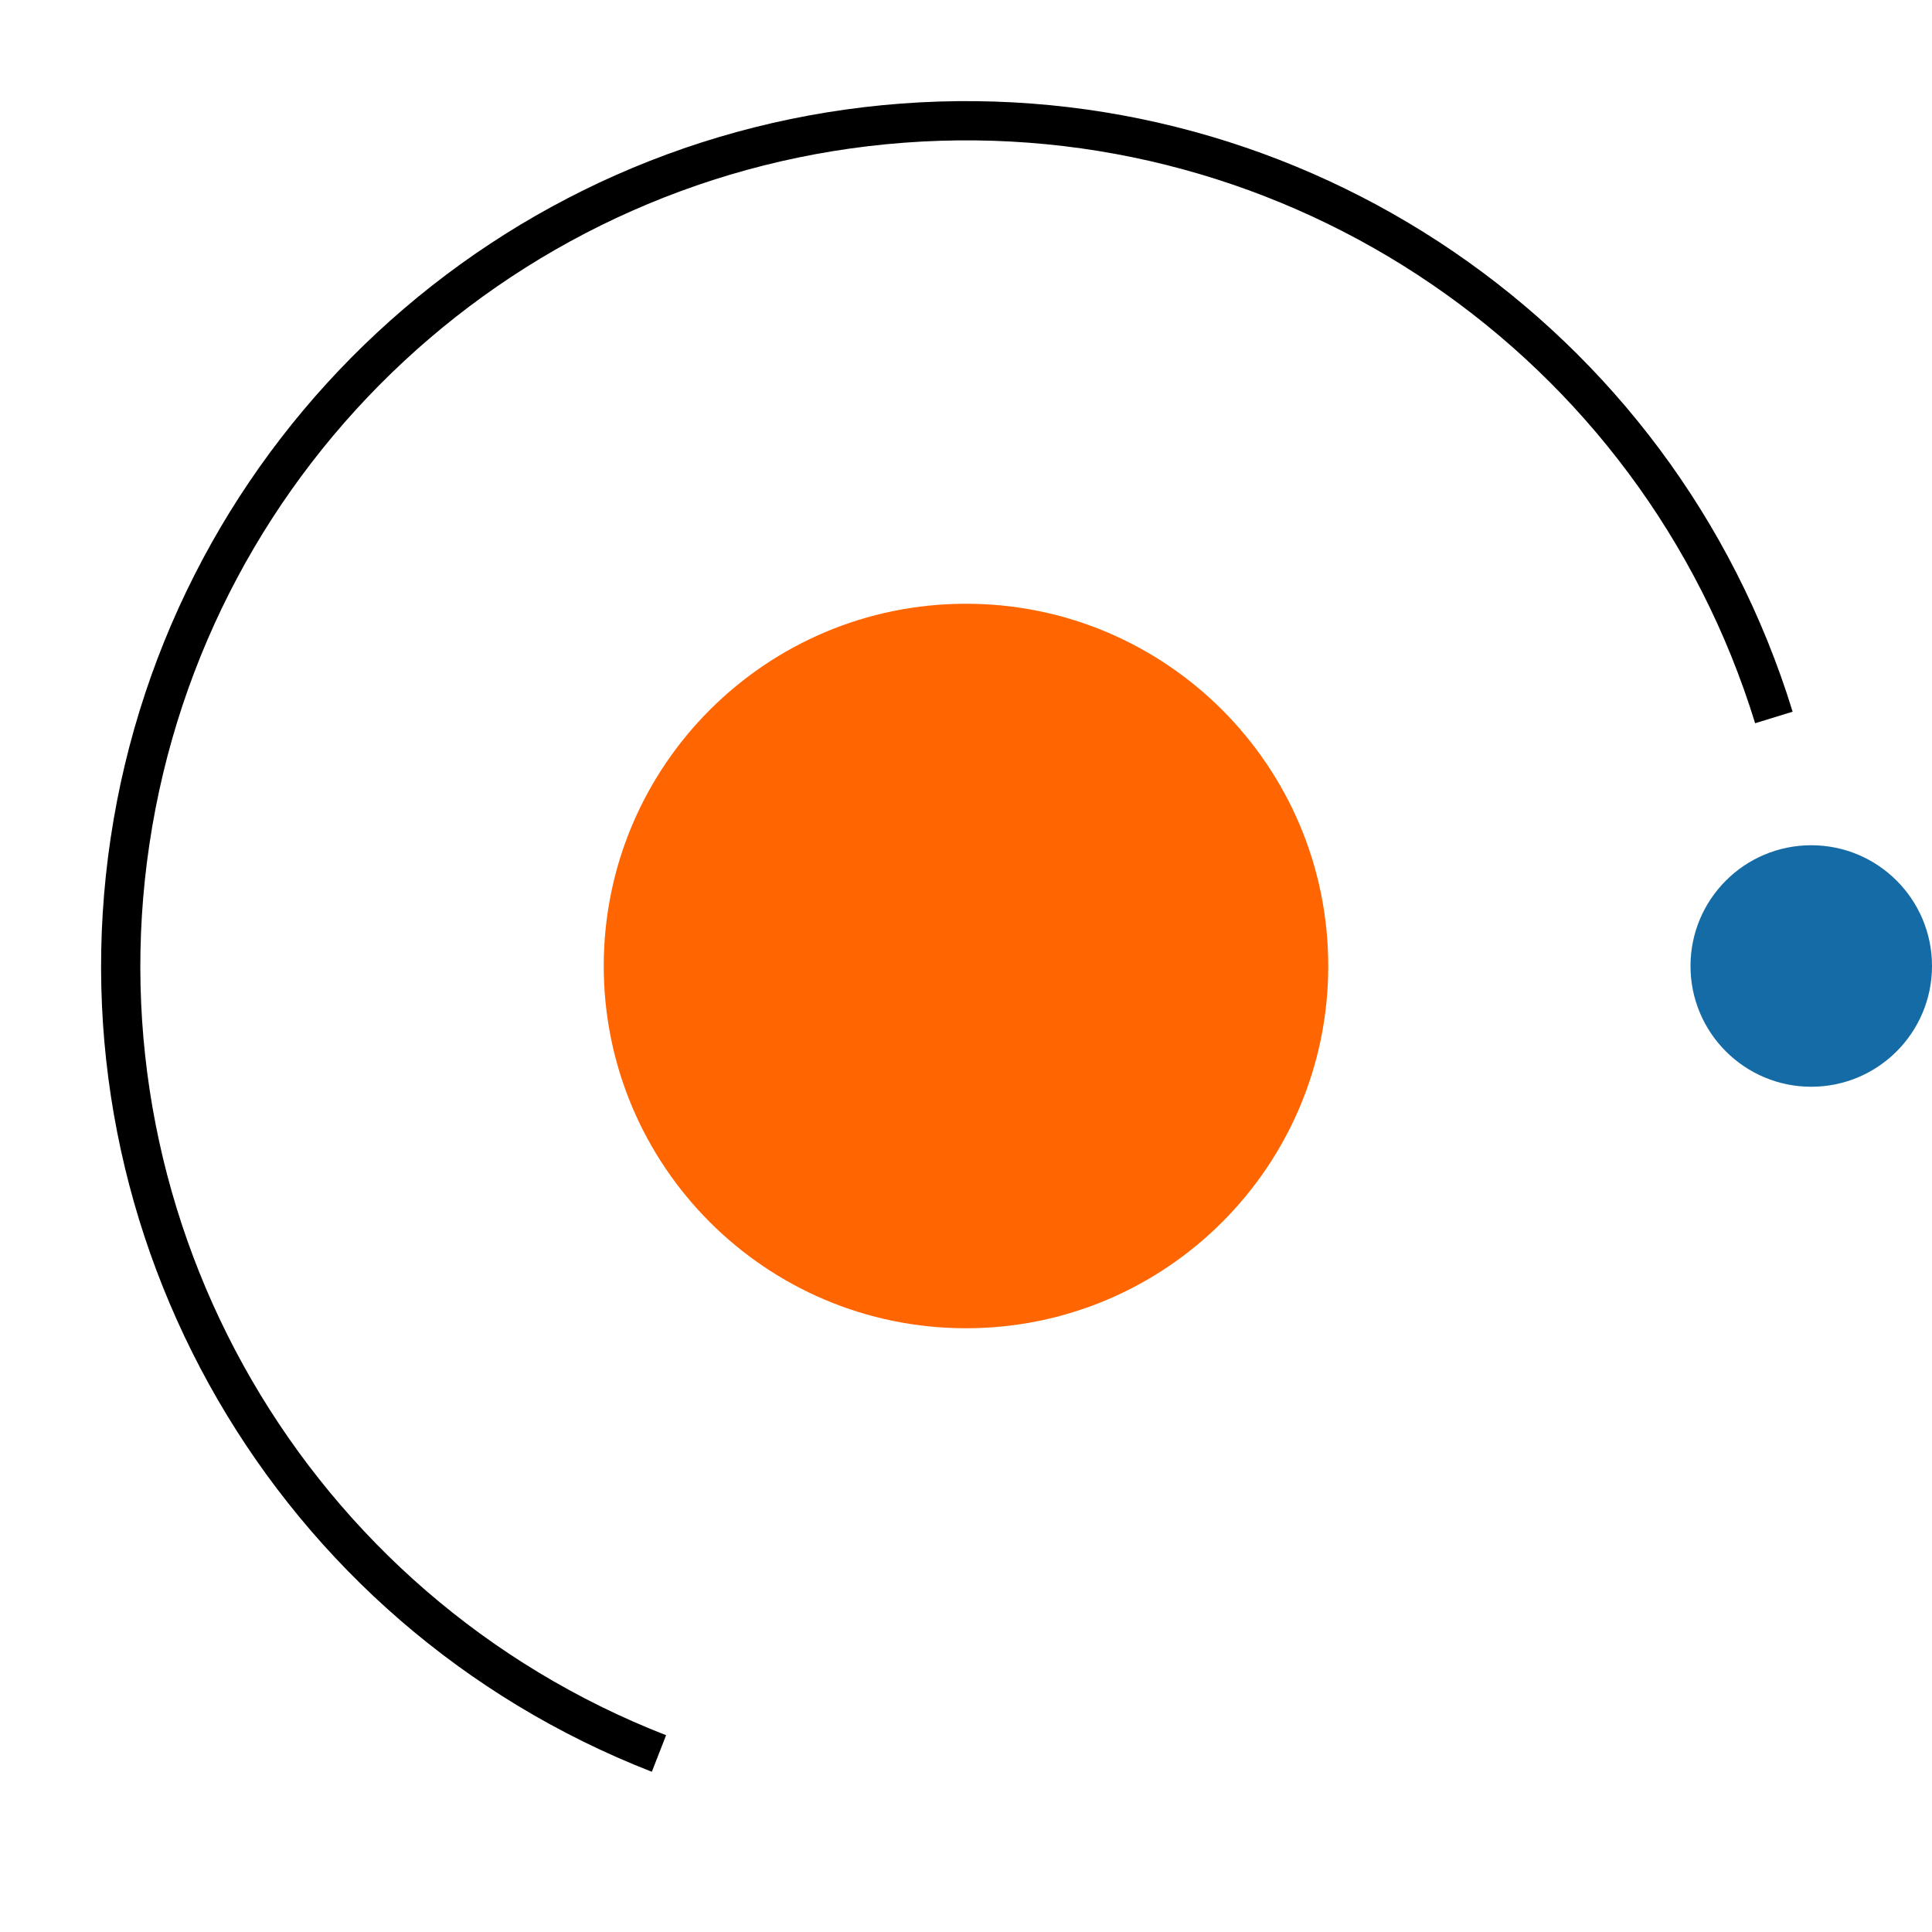
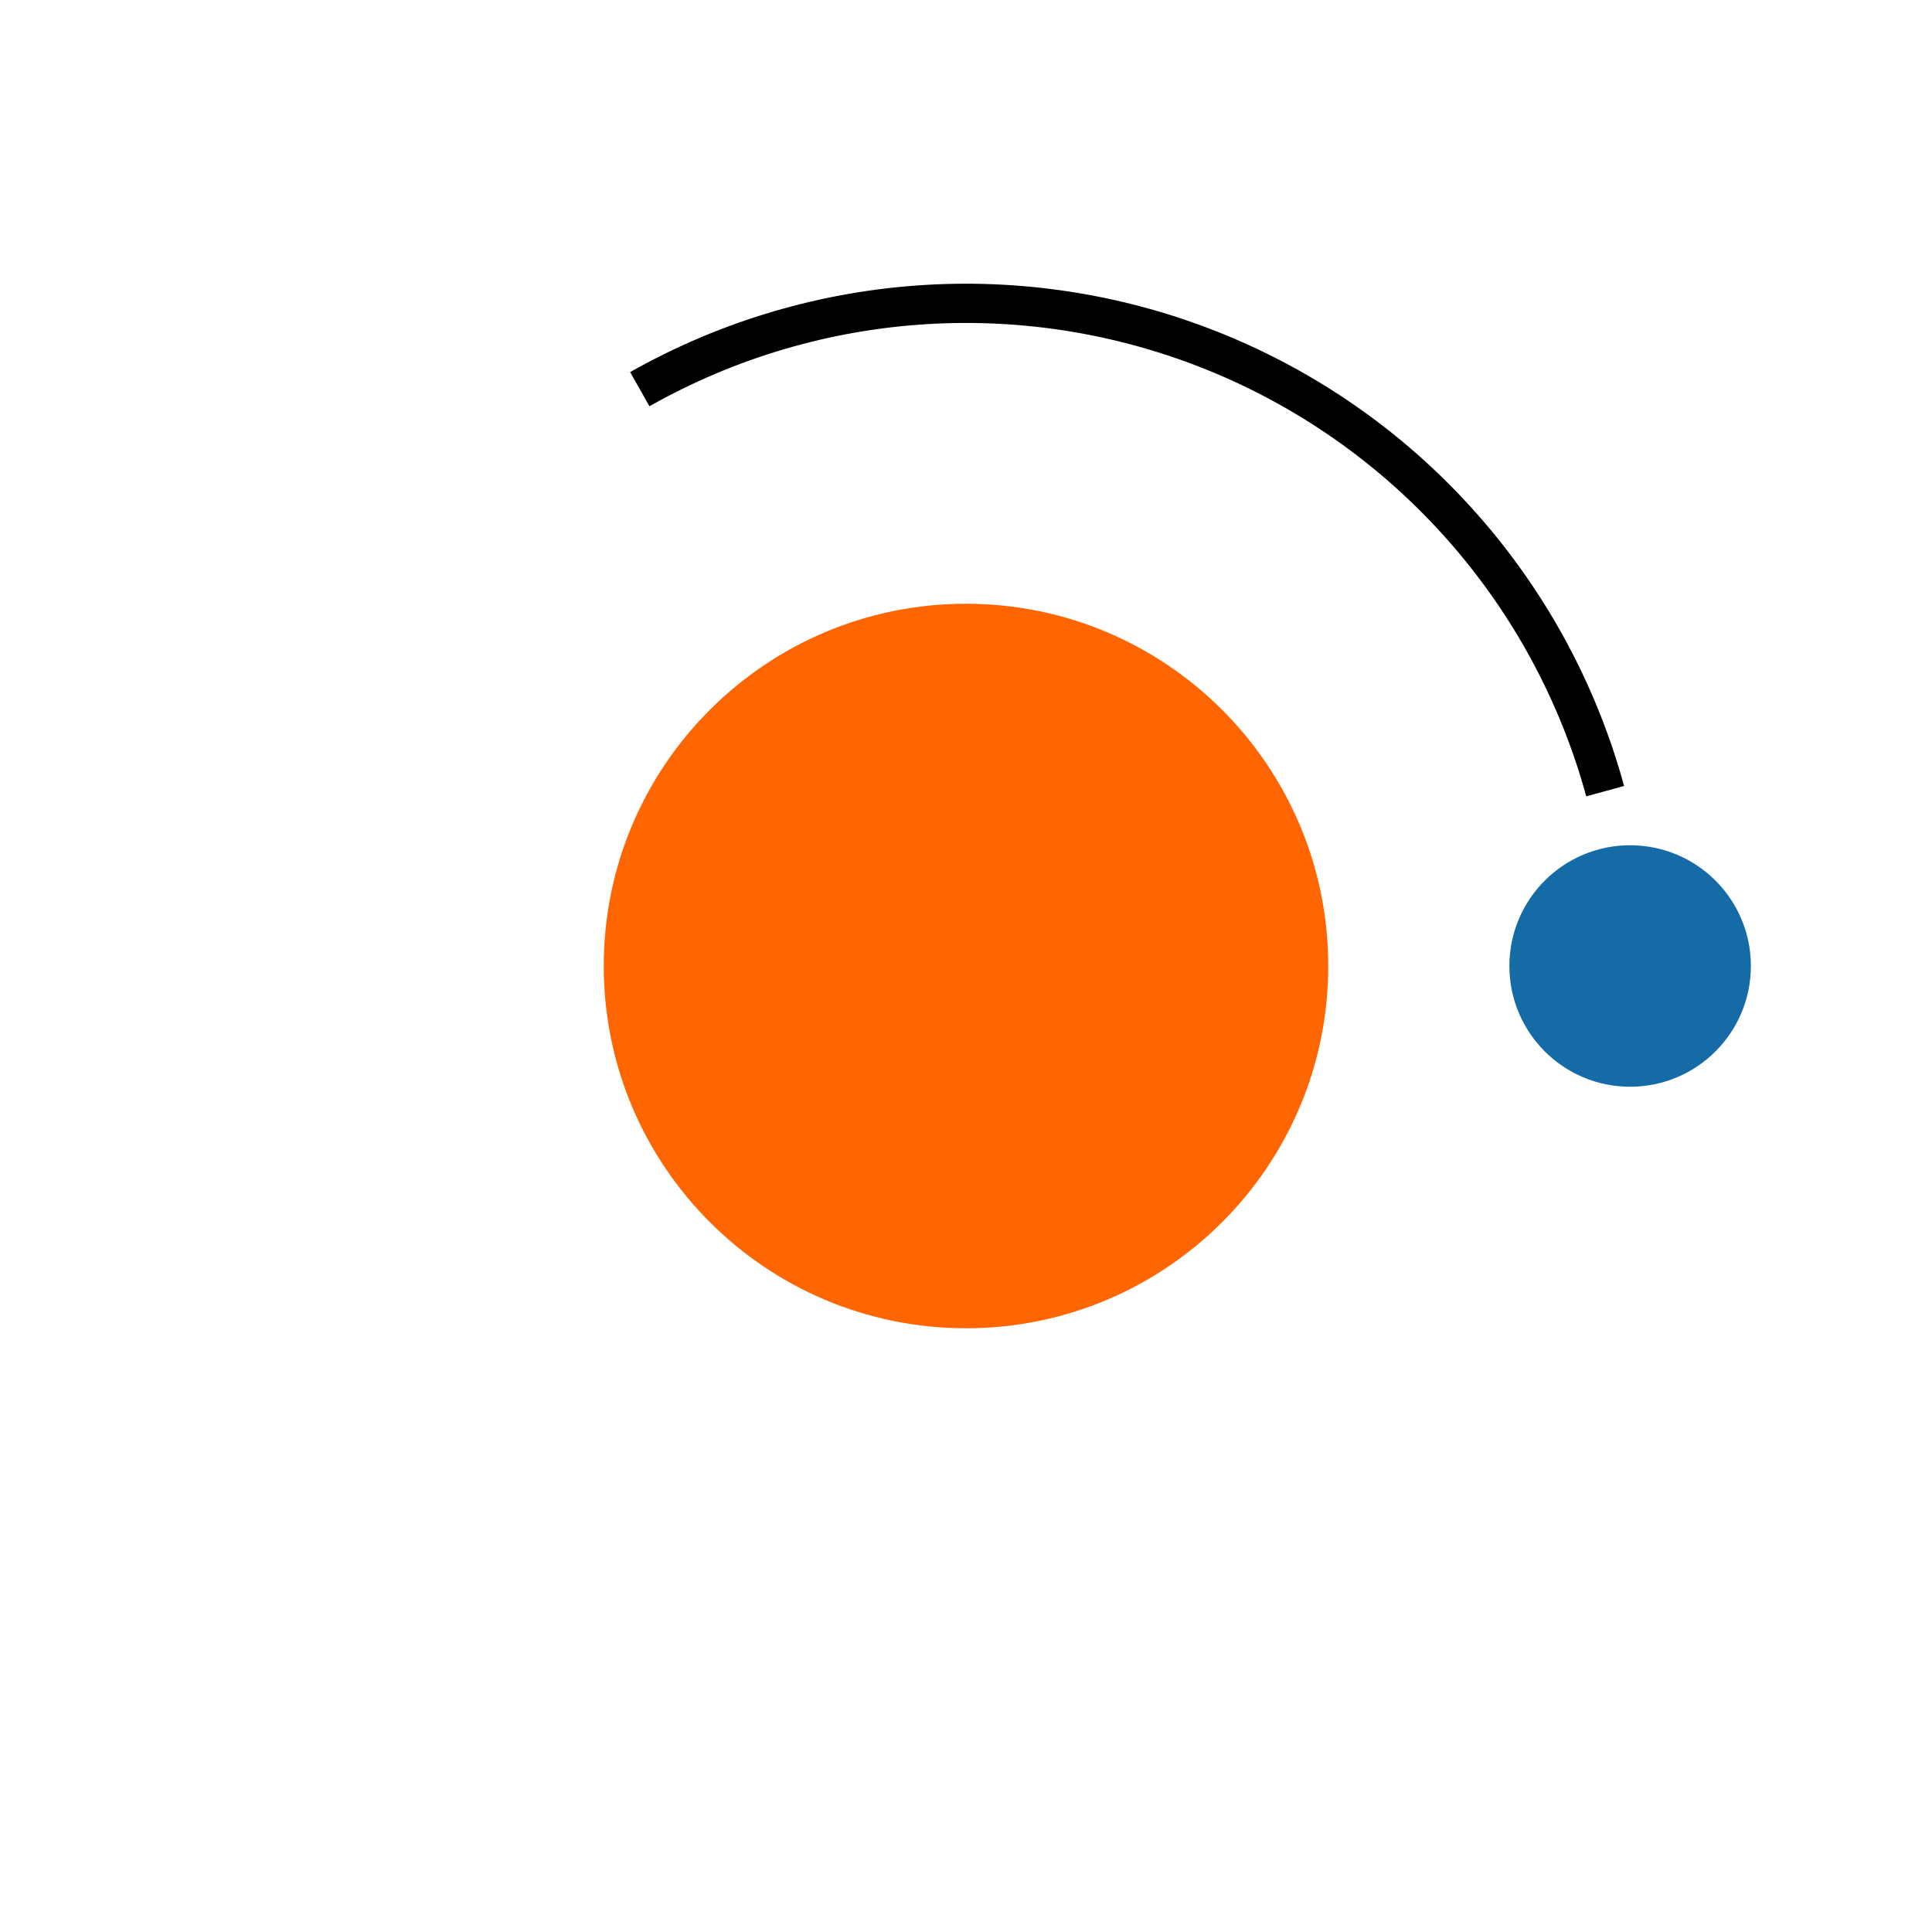
<svg xmlns="http://www.w3.org/2000/svg" width="64" height="64" id="svg4684" version="1.1" viewBox="0 0 64 64">
  <defs id="defs4686" />
  <g id="layer1">
    <circle style="opacity:1;fill:#ff6500;fill-opacity:1;stroke:none;stroke-width:0.117;stroke-linejoin:miter;stroke-miterlimit:4;stroke-dasharray:none;stroke-opacity:1" id="path5244" cx="32" cy="32" r="12" />
-     <circle style="opacity:1;fill:#156ba6;fill-opacity:1;stroke:none;stroke-width:0.117;stroke-linejoin:miter;stroke-miterlimit:4;stroke-dasharray:none;stroke-opacity:1" id="path5350" cx="60" cy="32" r="4" />
-     <path style="opacity:1;fill:none;fill-opacity:1;stroke:#000000;stroke-width:1.3;stroke-linejoin:miter;stroke-miterlimit:4;stroke-dasharray:none;stroke-opacity:1" id="path5360" d="M 21.829,58.087 A 28,28 0 0 1 4.308,27.861 28,28 0 0 1 29.901,4.079 28,28 0 0 1 58.762,23.767" />
+     <circle style="opacity:1;fill:#156ba6;fill-opacity:1;stroke:none;stroke-width:0.117;stroke-linejoin:miter;stroke-miterlimit:4;stroke-dasharray:none;stroke-opacity:1" id="path5350" cx="54" cy="32" r="4" />
+     <path style="opacity:1;fill:none;fill-opacity:1;stroke:#000000;stroke-width:1.3;stroke-linejoin:miter;stroke-miterlimit:4;stroke-dasharray:none;stroke-opacity:1" id="path5360" d="M 21.194,12.892 A 21.951,21.951 0 0 1 40.438,11.735 21.951,21.951 0 0 1 53.173,26.208" />
  </g>
</svg>
